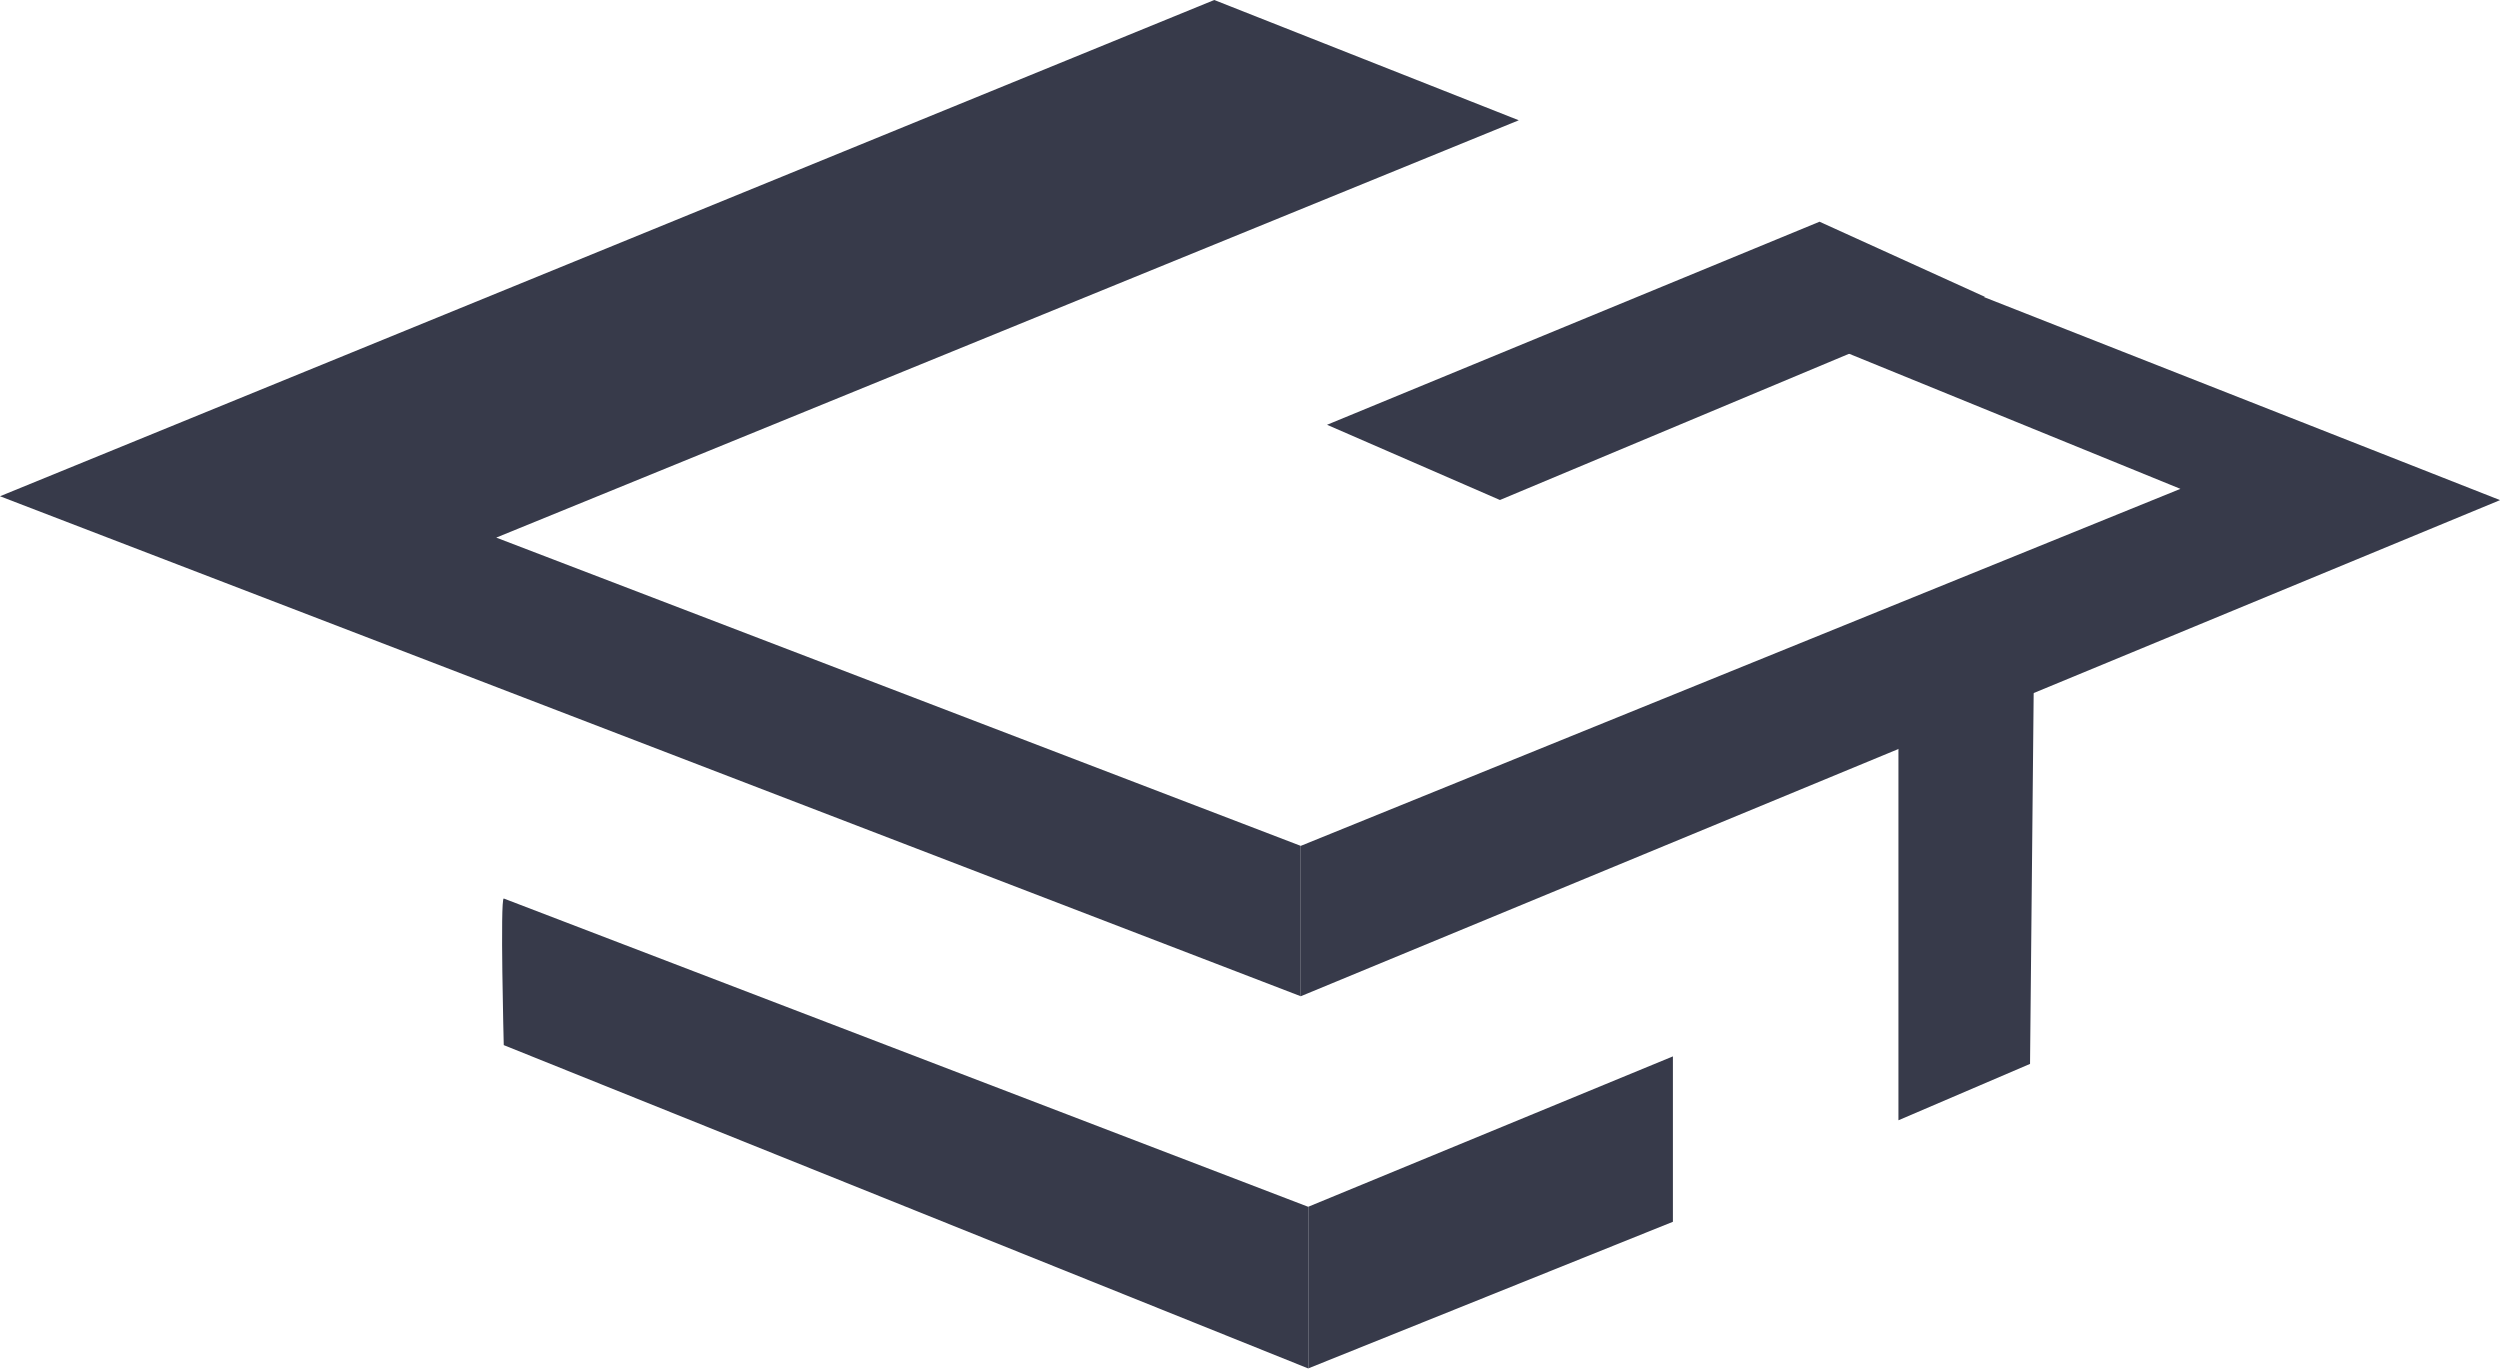
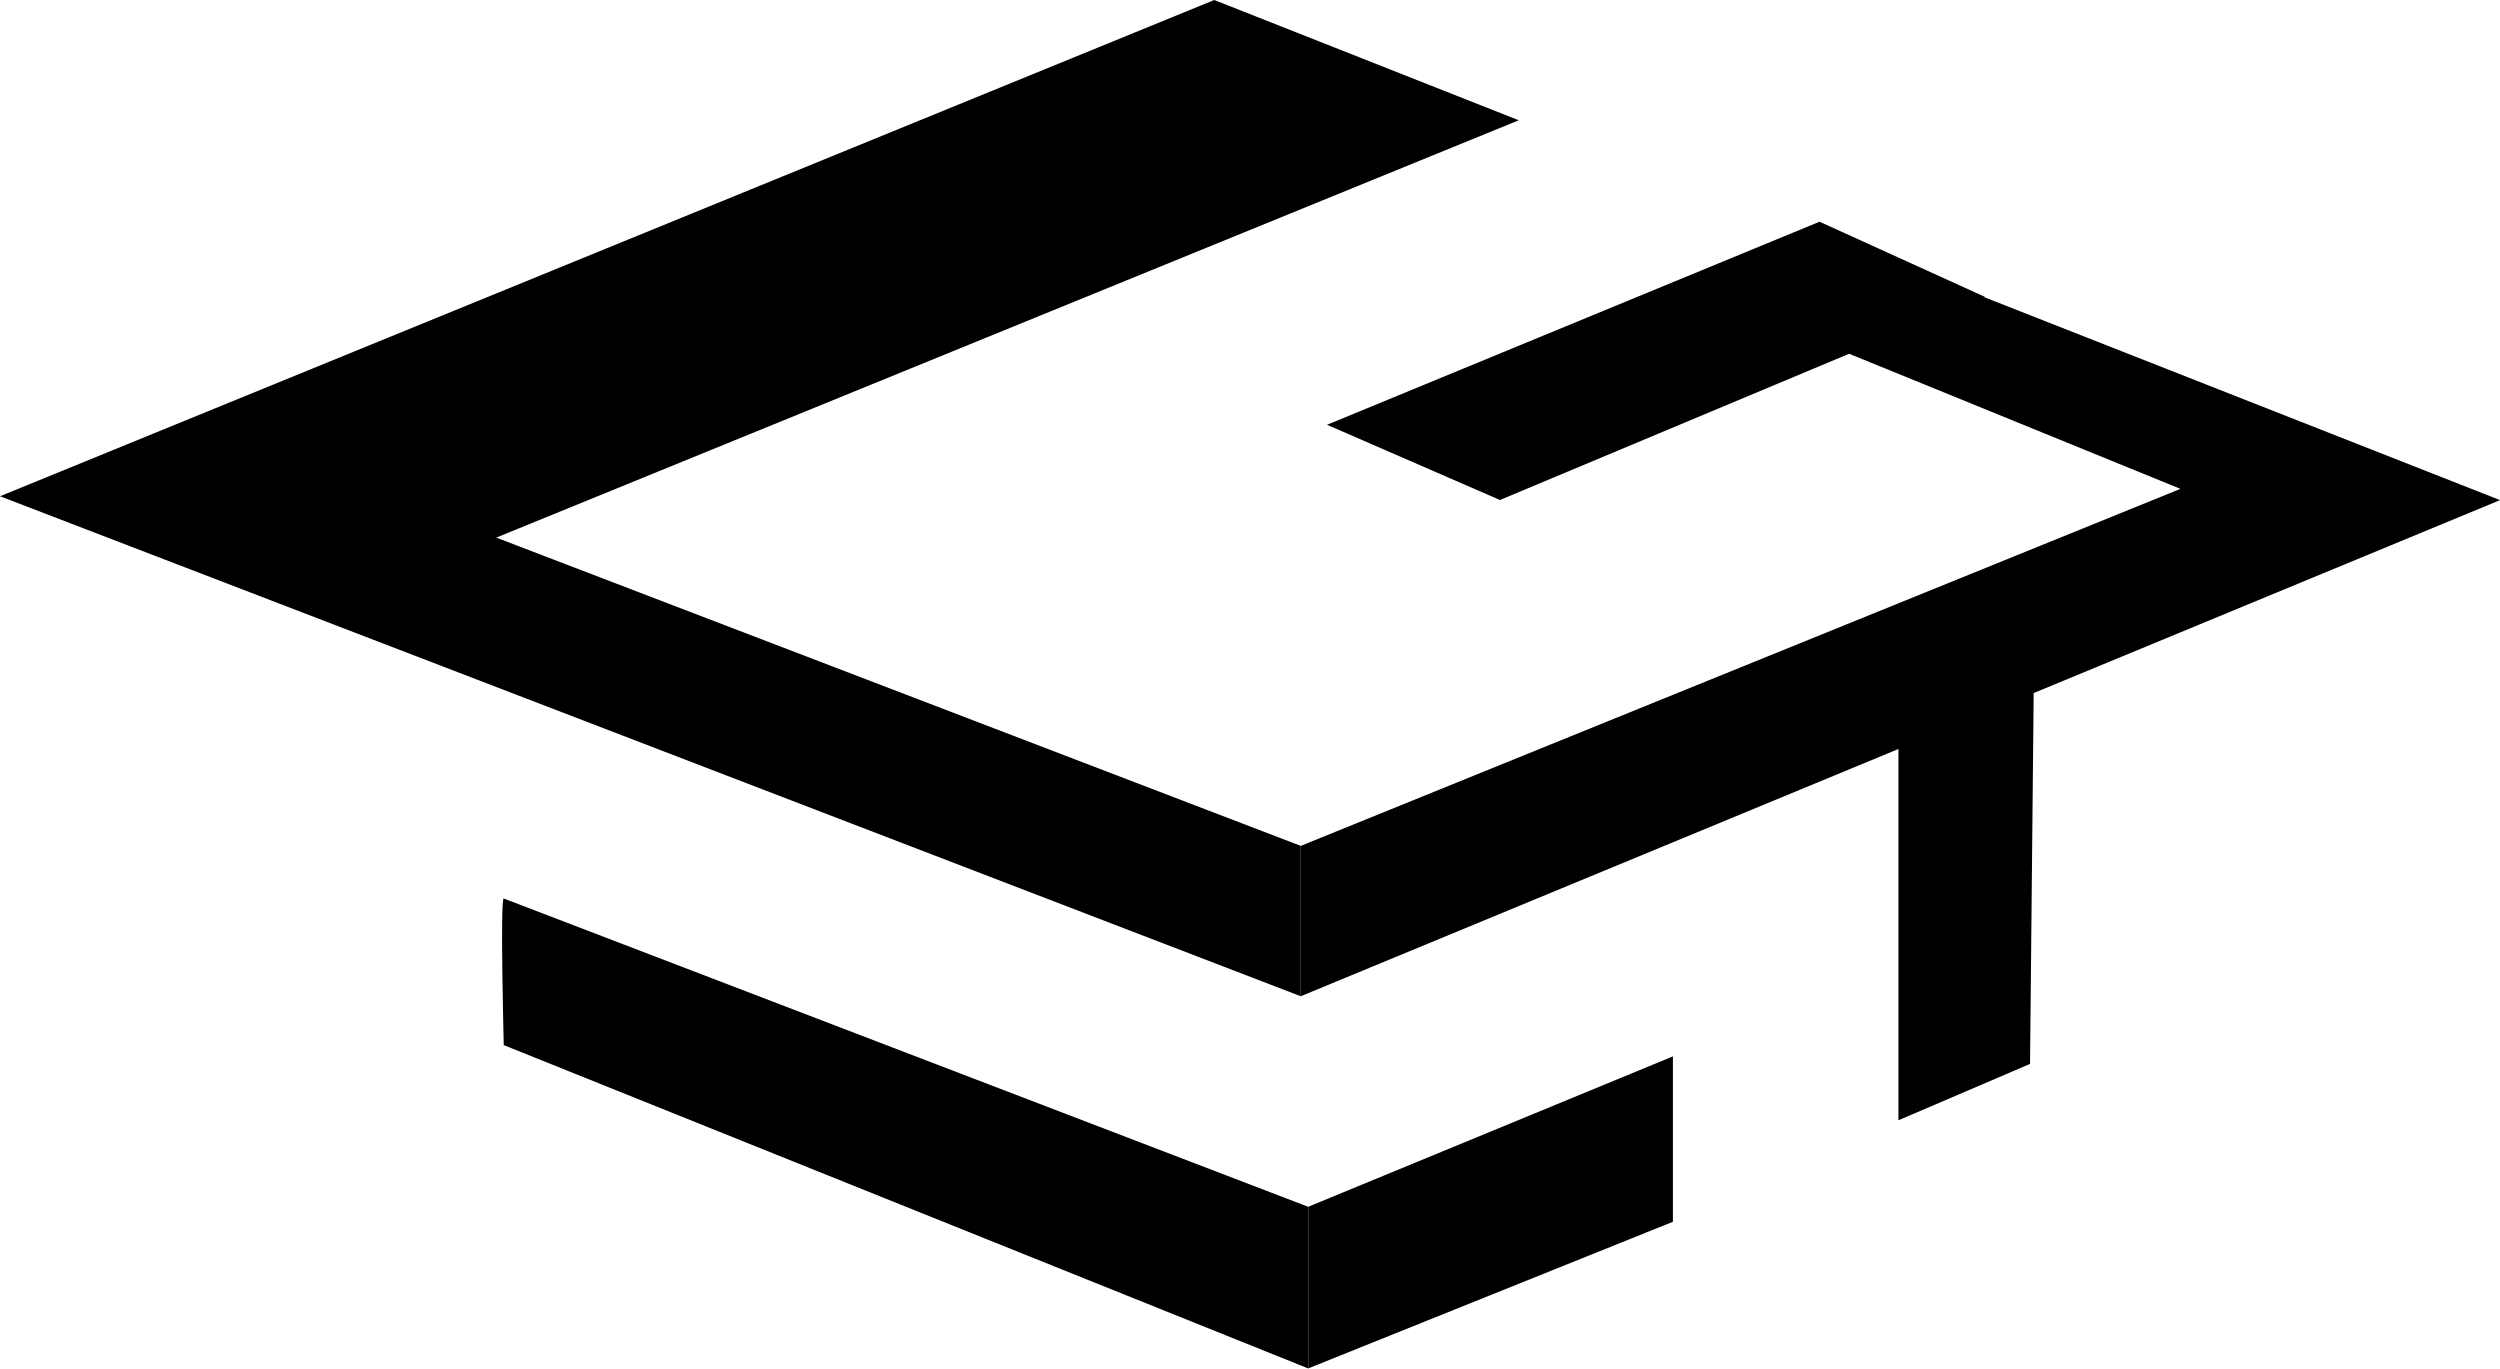
<svg xmlns="http://www.w3.org/2000/svg" width="40.615" height="22.231" viewBox="0 0 40.615 22.231">
-   <path d="M1049.67,258.115v6.291l2.138-.916.061-6.23Z" transform="translate(-1018.828 -246.206)" fill="#373a4a" />
-   <path d="M353.032,16.185,331.9,8.062,351.627,0l4.947,1.954L339.962,8.734l13.07,5.008" transform="translate(-331.9)" fill="#373a4a" />
-   <path d="M823.68,120.527l14.291-5.8-5.466-2.229,2.2-.916,8.459,3.328L823.68,122.97" transform="translate(-802.548 -106.785)" fill="#373a4a" />
-   <path d="M833.63,87.158l2.809,1.222,7.879-3.3-2.687-1.221Z" transform="translate(-812.071 -80.257)" fill="#373a4a" />
-   <path d="M522.076,358.7c-.061,0,0,2.382,0,2.382l13.07,5.253v-2.626Z" transform="translate(-513.892 -344.103)" fill="#373a4a" />
-   <path d="M832.444,399.39l-5.924,2.443v2.626l5.924-2.382Z" transform="translate(-805.266 -382.228)" fill="#373a4a" />
+   <path d="M1049.67,258.115v6.291l2.138-.916.061-6.23Z" transform="translate(-1018.828 -246.206)" />
+   <path d="M353.032,16.185,331.9,8.062,351.627,0l4.947,1.954L339.962,8.734l13.07,5.008" transform="translate(-331.9)" />
+   <path d="M823.68,120.527l14.291-5.8-5.466-2.229,2.2-.916,8.459,3.328L823.68,122.97" transform="translate(-802.548 -106.785)" />
+   <path d="M833.63,87.158l2.809,1.222,7.879-3.3-2.687-1.221Z" transform="translate(-812.071 -80.257)" />
+   <path d="M522.076,358.7c-.061,0,0,2.382,0,2.382l13.07,5.253v-2.626Z" transform="translate(-513.892 -344.103)" />
+   <path d="M832.444,399.39l-5.924,2.443v2.626l5.924-2.382Z" transform="translate(-805.266 -382.228)" />
</svg>
